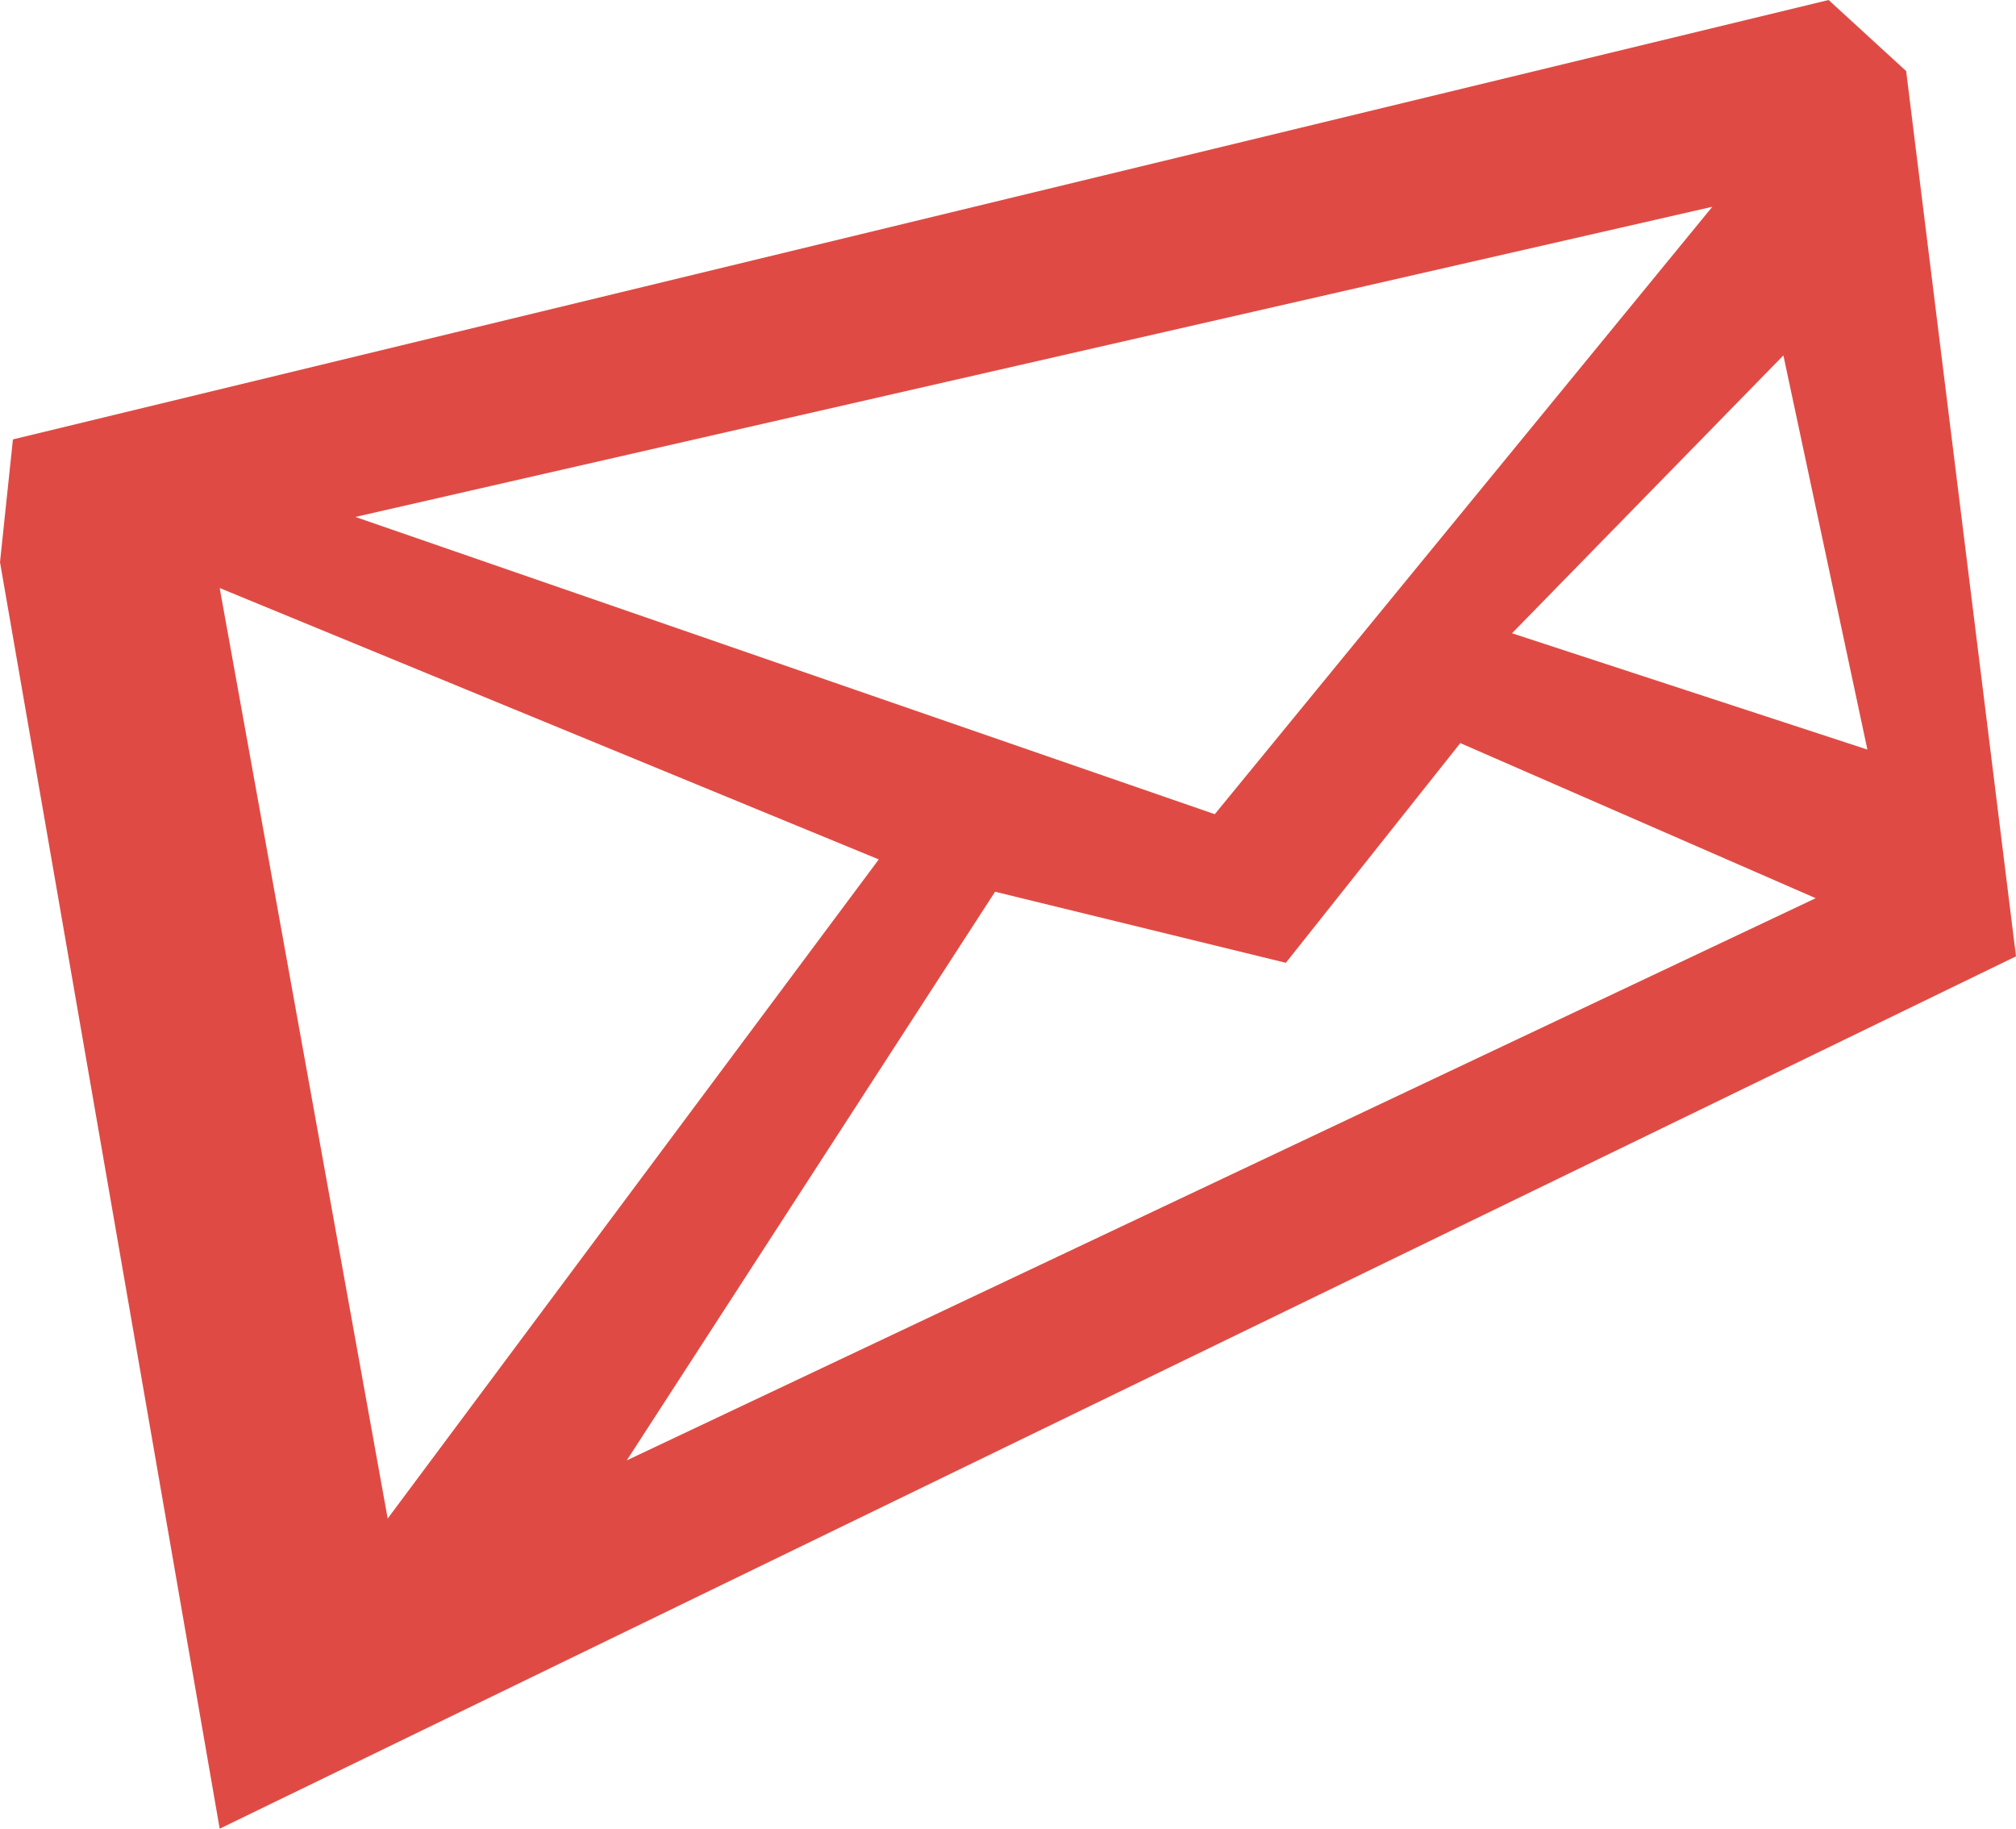
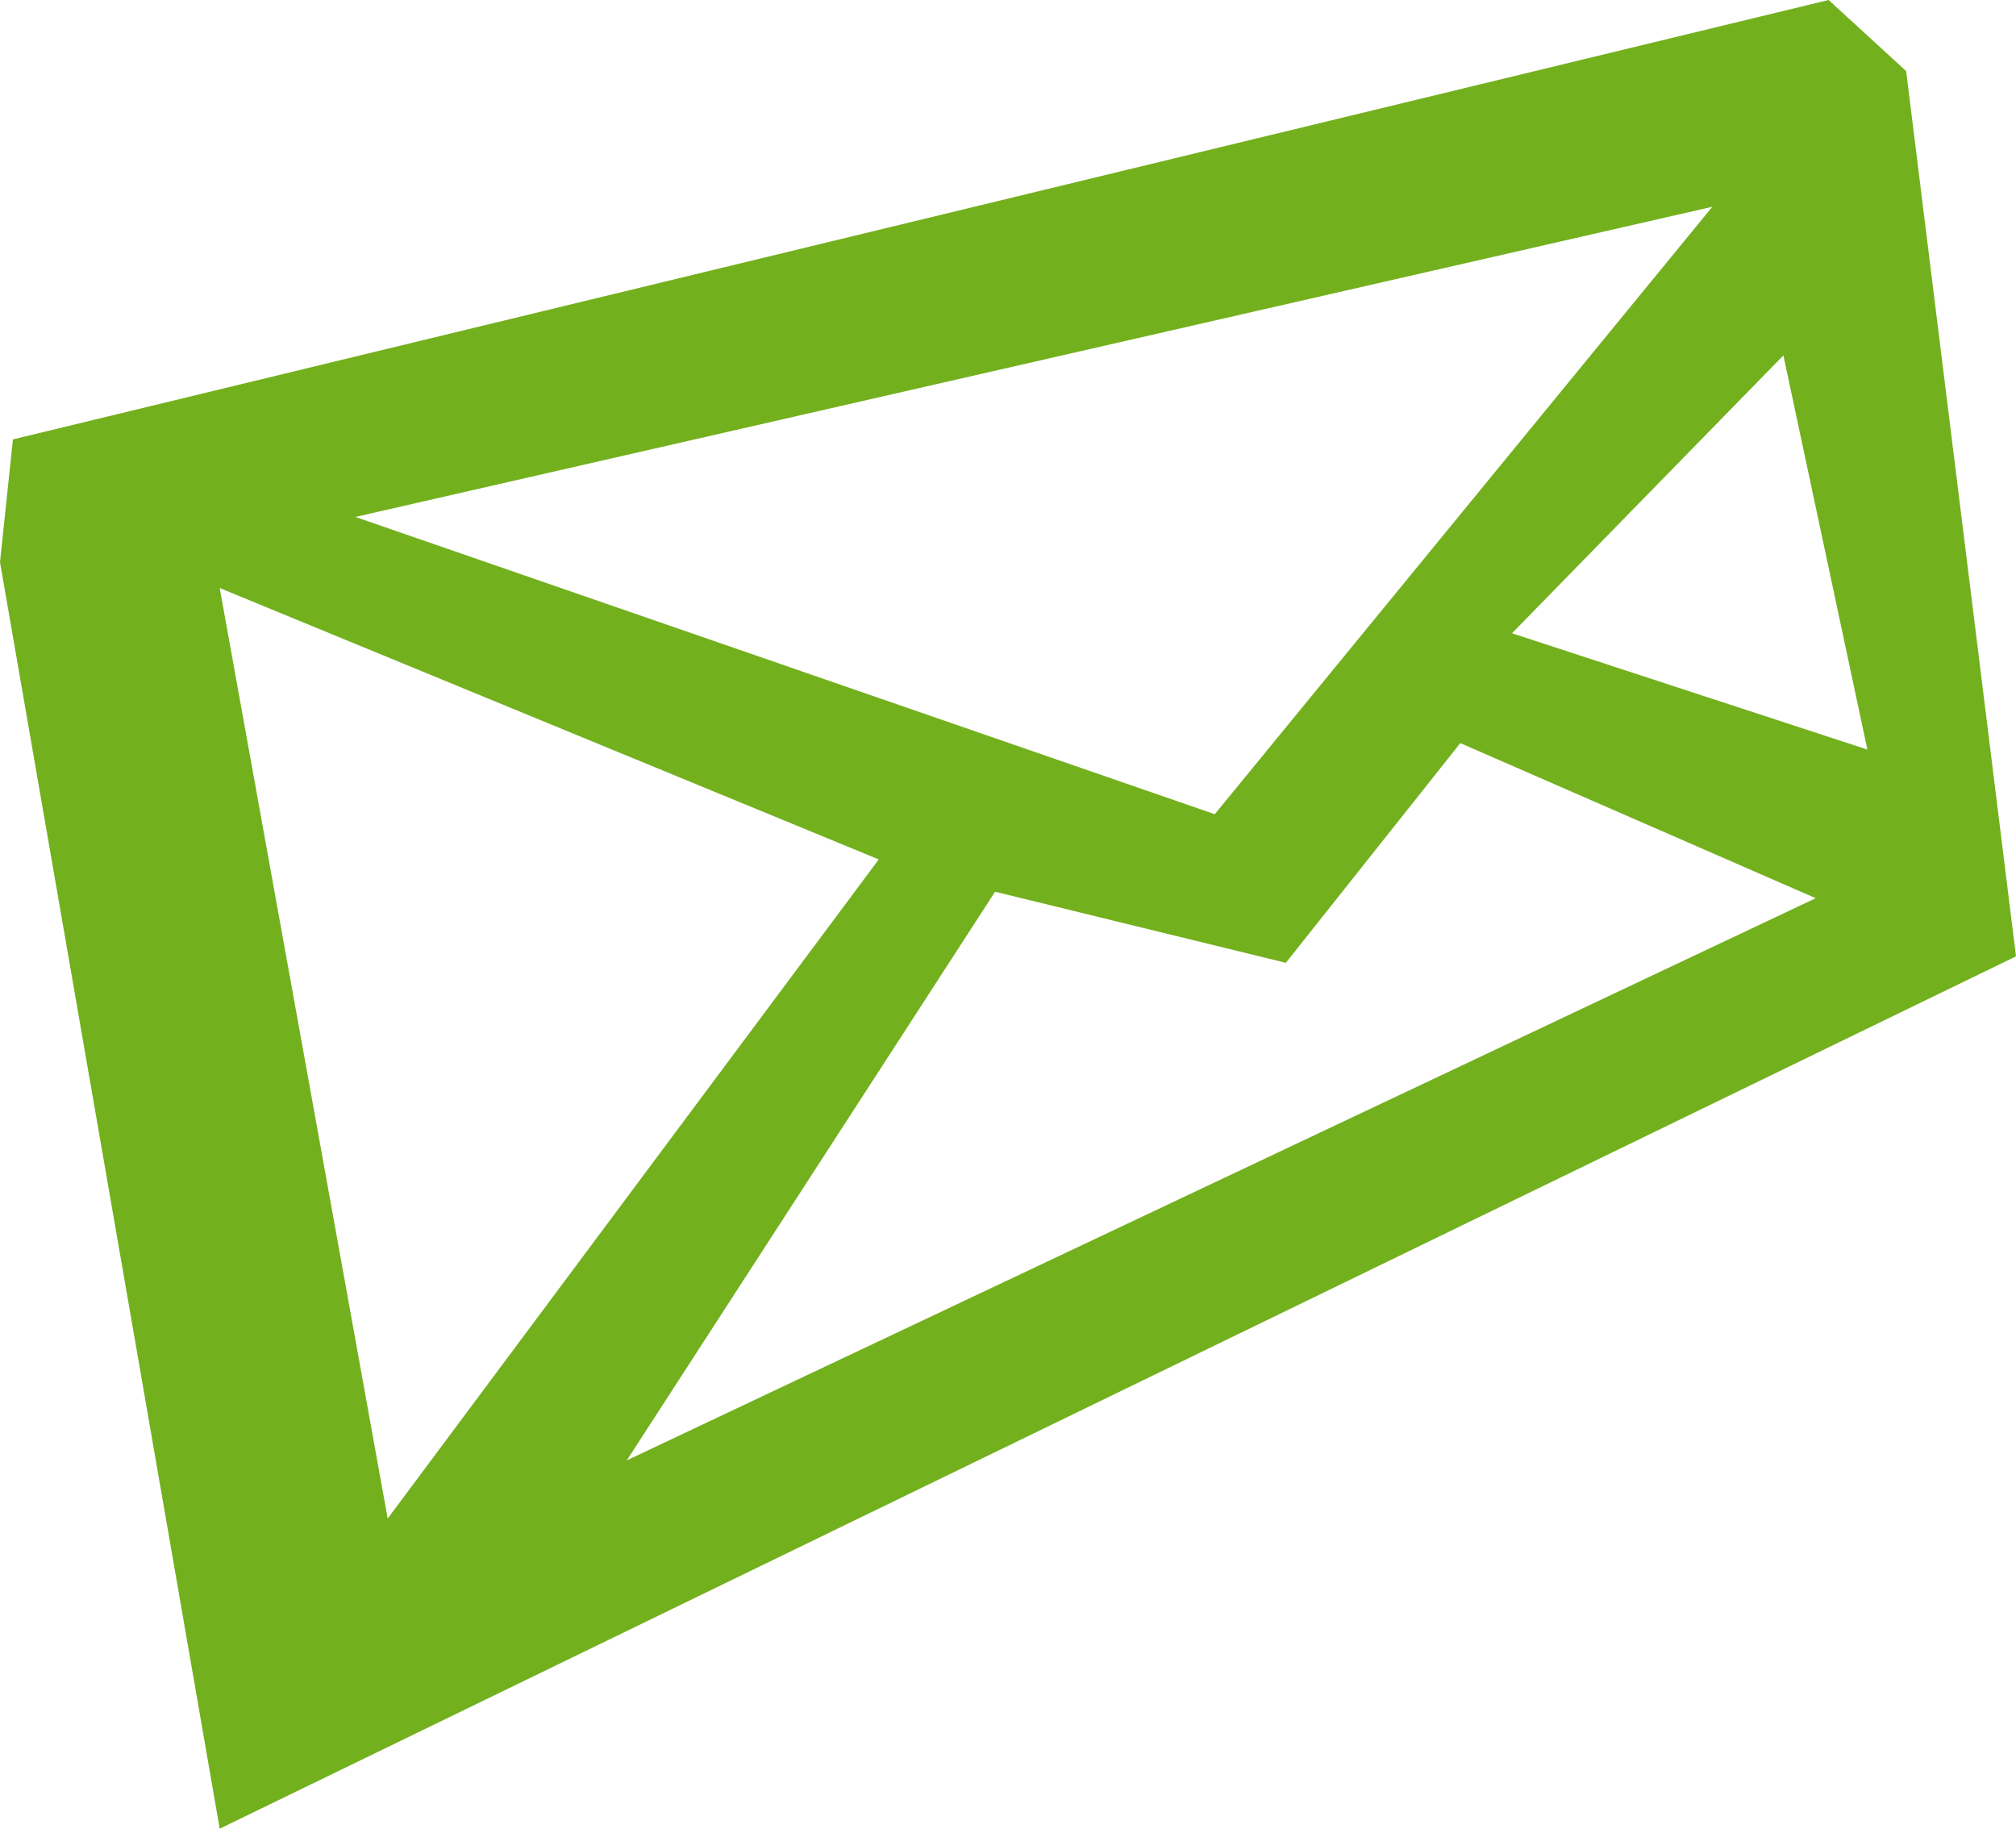
<svg xmlns="http://www.w3.org/2000/svg" viewBox="2.3 3.25 15.6 14.15" width="15.6" height="14.15">
-   <path d="M17.05 3.8L17.9 10.65L4 17.4L2.3 7.6L2.4 6.65L16.45 3.25L17.05 3.8M13.6 9L16.35 10.2L7.15 14.55L10 10.15L12.25 10.7L13.6 9M14 8.15L16.75 9.05L16.1 6L14 8.15M15.55 4.85L5.05 7.25L11.7 9.55L15.55 4.85M9.1 9.9L5.3 15L4 7.8L9.1 9.9Z" fill="#df4b44" fill-rule="evenodd" />
+   <path d="M17.05 3.8L17.9 10.65L4 17.4L2.3 7.6L2.4 6.65L16.45 3.25L17.05 3.8M13.6 9L16.35 10.2L7.15 14.55L10 10.15L12.25 10.7L13.6 9M14 8.15L16.75 9.05L16.1 6L14 8.15M15.55 4.85L5.05 7.25L11.7 9.55L15.55 4.85M9.1 9.9L5.3 15L4 7.8L9.1 9.9Z" fill="#73b01e" fill-rule="evenodd" />
</svg>
